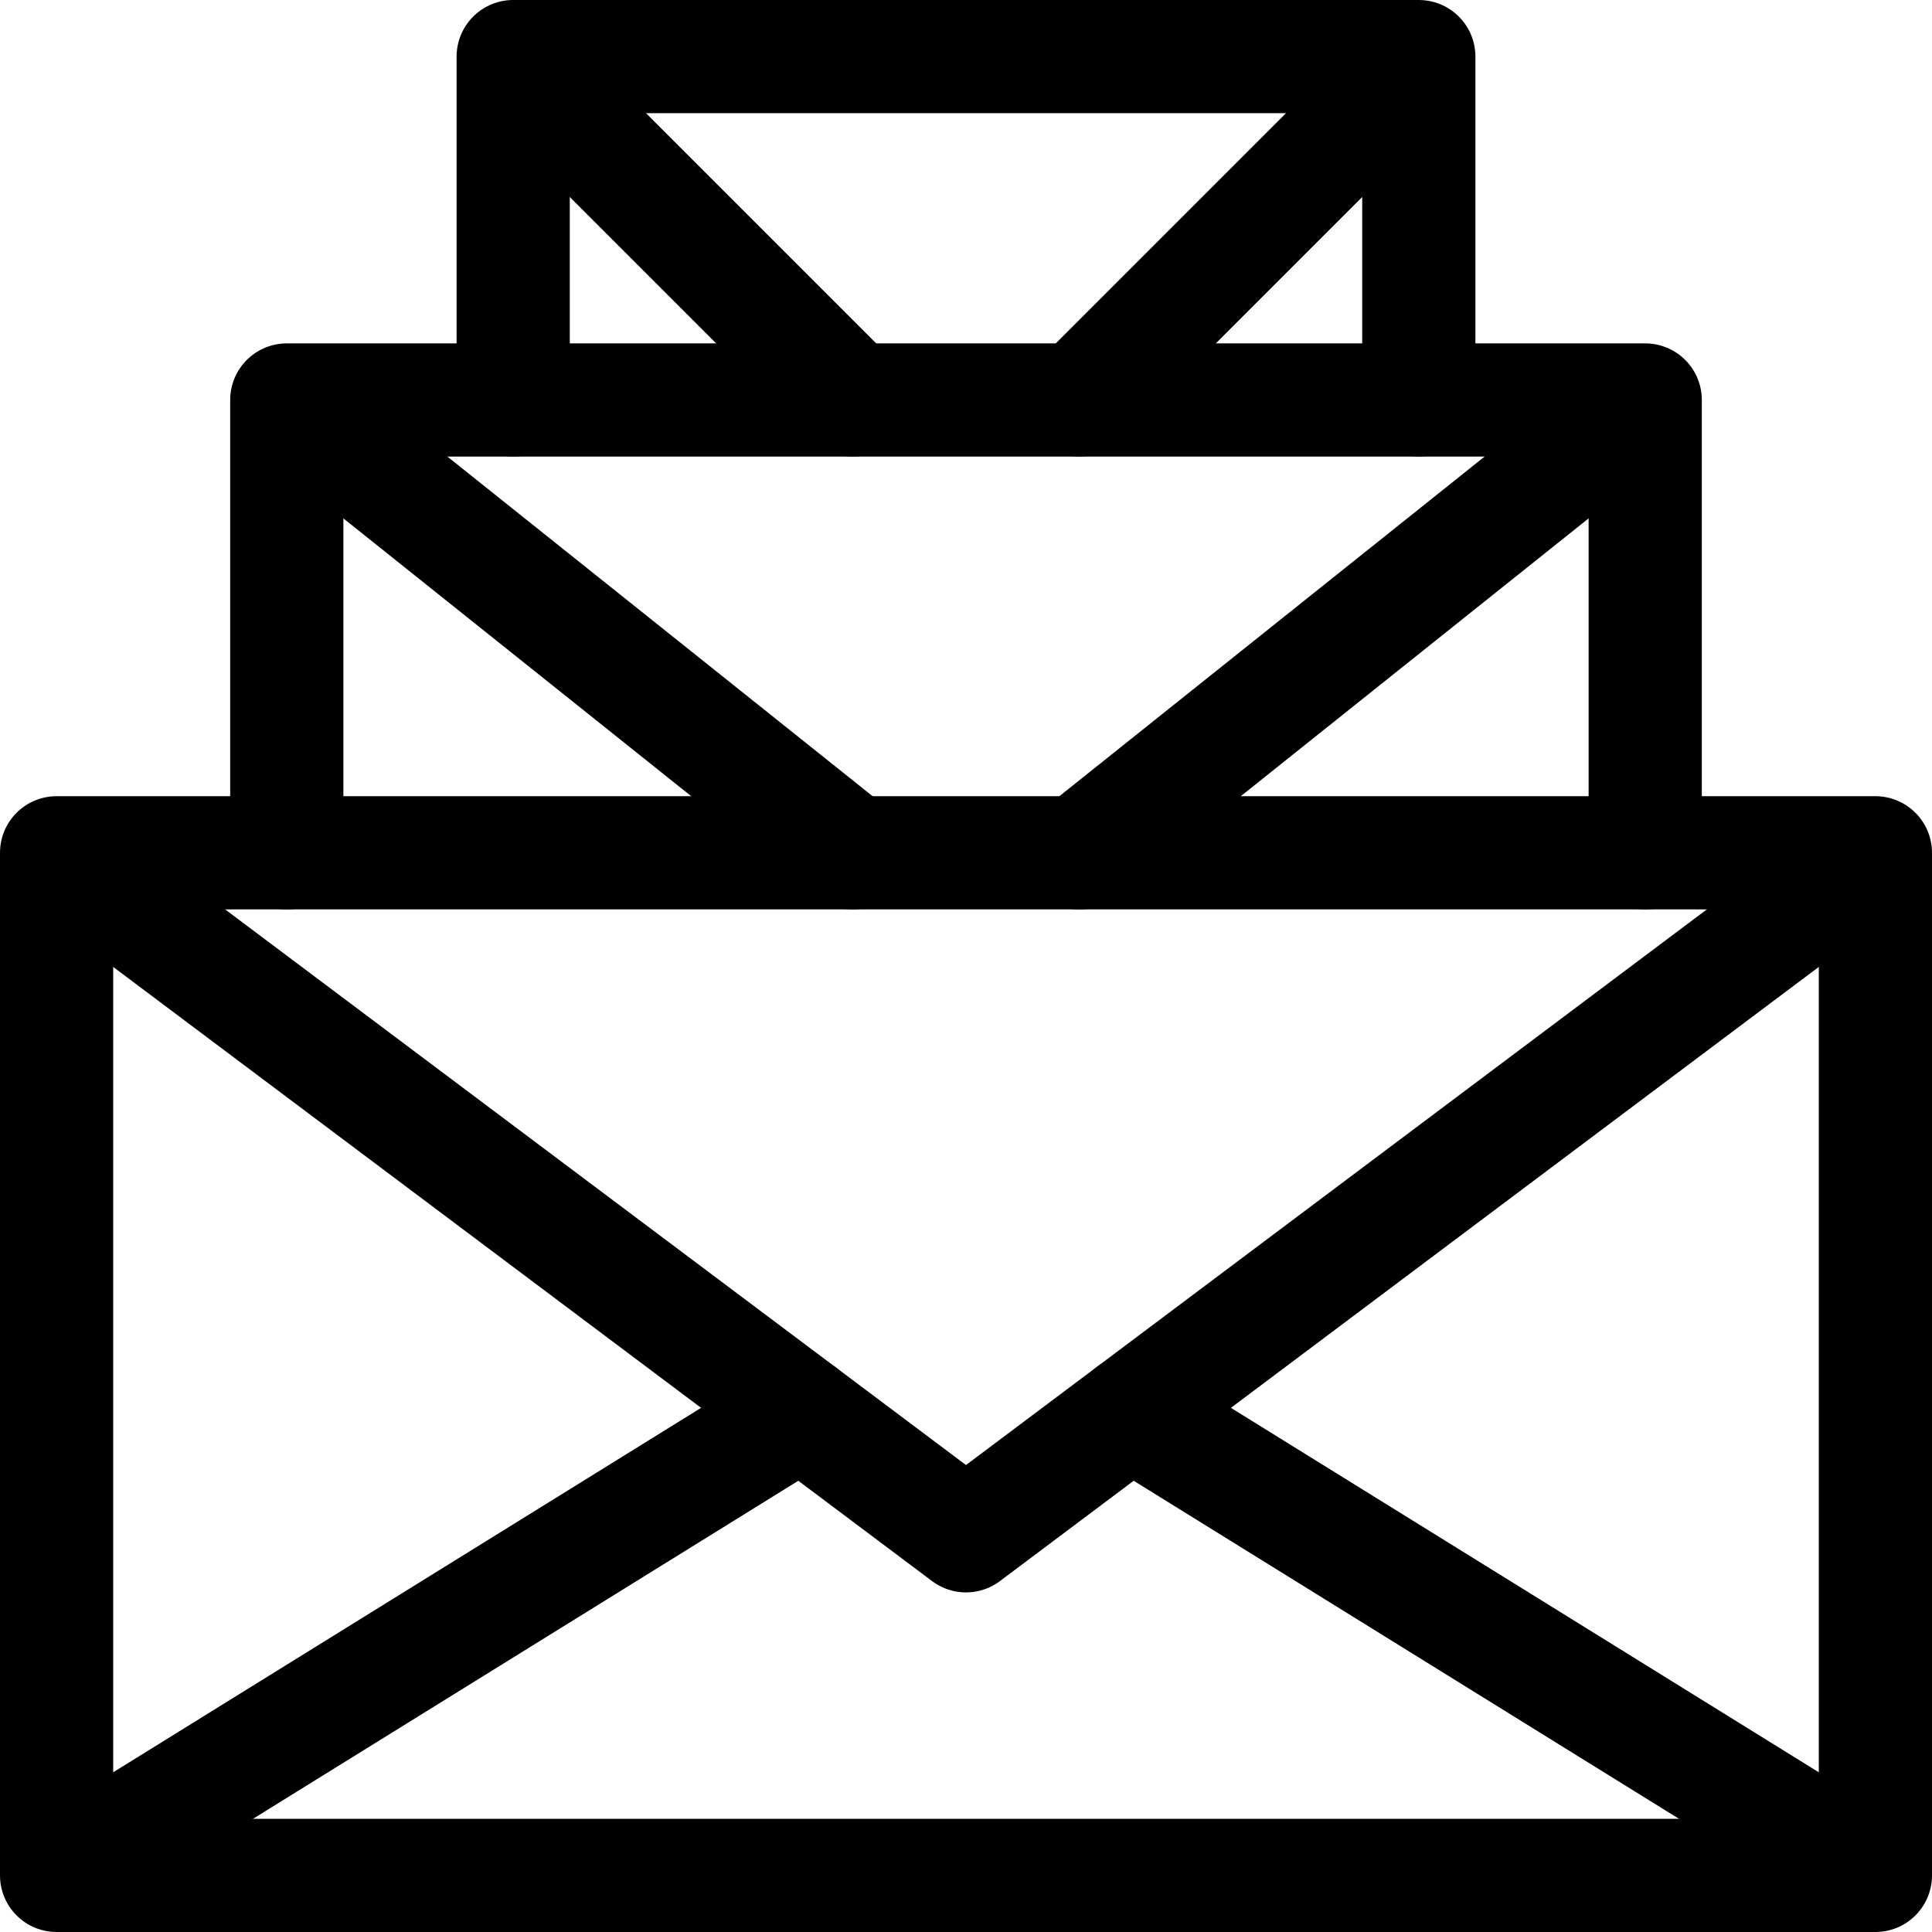
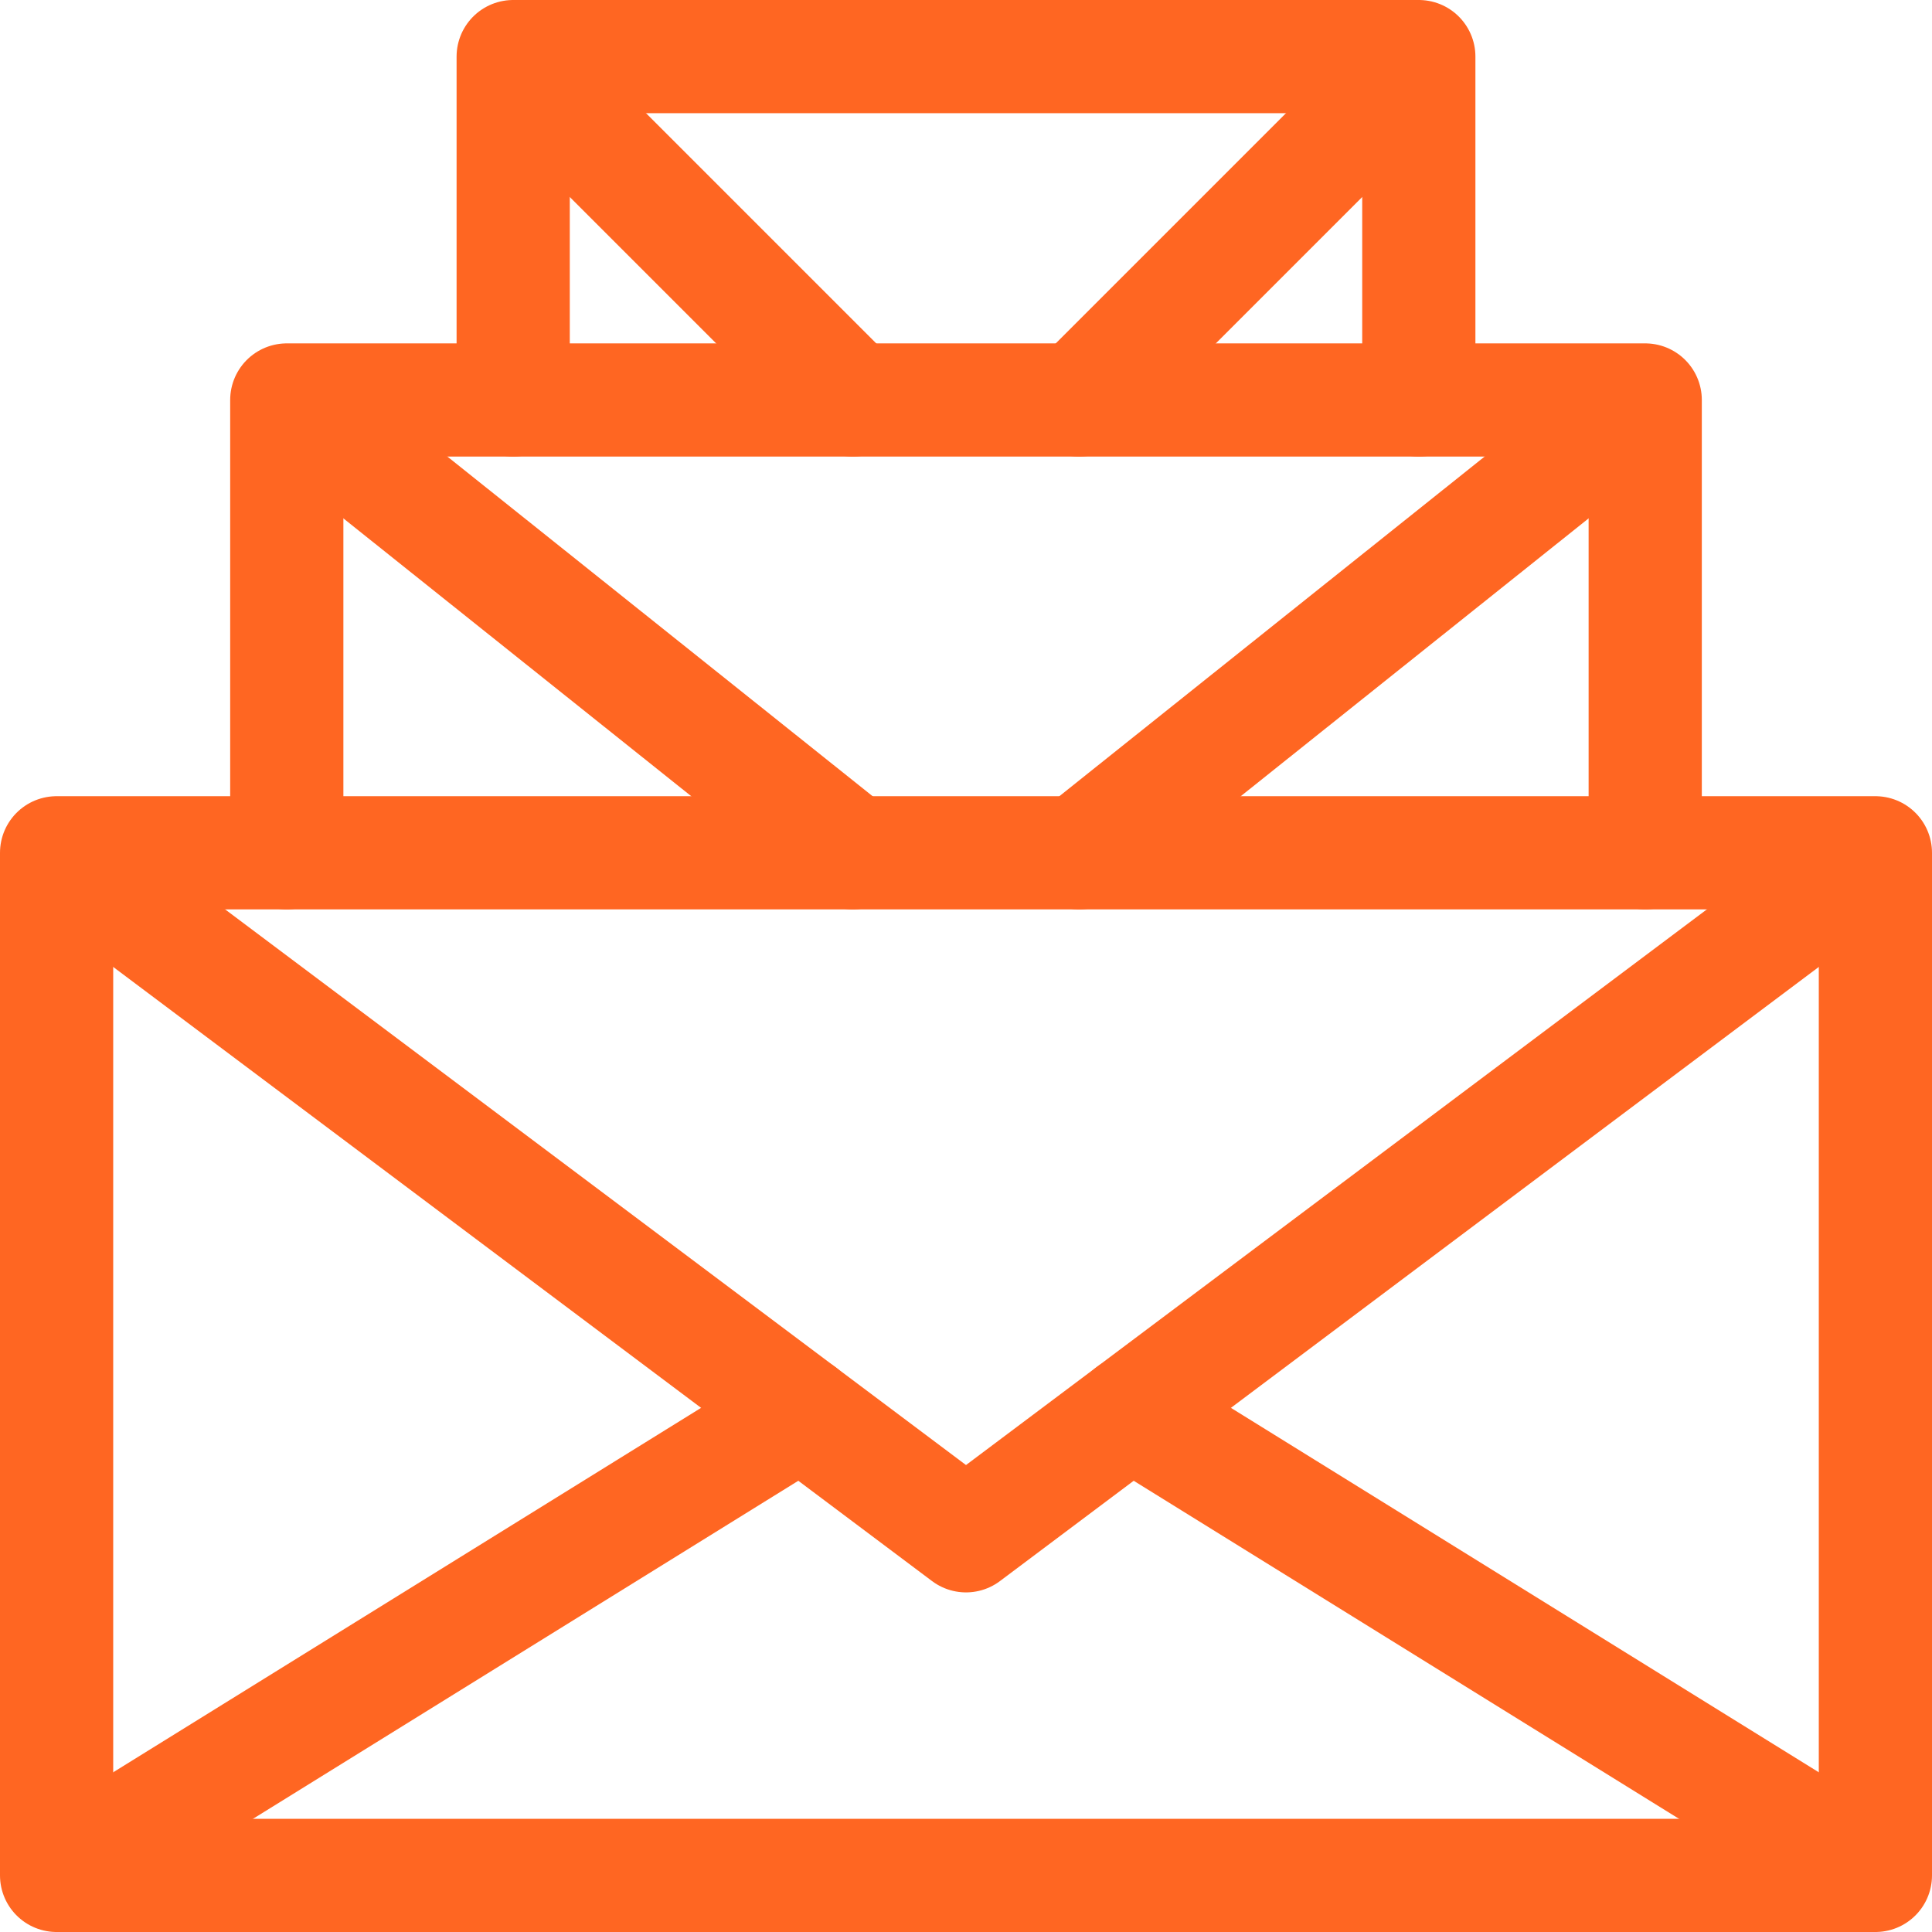
<svg xmlns="http://www.w3.org/2000/svg" height="682.667" viewBox="0 0 682.667 682.667" width="682.667">
-   <g style="fill:none;stroke:#000;stroke-width:30;stroke-linecap:round;stroke-linejoin:round;stroke-miterlimit:10" transform="matrix(1.333333 0 0 -1.333333 0 682.6667)">
-     <path d="m497 15h-482v271h482z" />
-     <path d="m0 0v120h360v-120" transform="translate(76 286)" />
-     <path d="m0 0v91h240v-91" transform="translate(136 406)" />
-     <path d="m0 0 149-119" transform="translate(77 405)" />
-     <path d="m0 0-149-119" transform="translate(435 405)" />
-     <path d="m0 0 89-89" transform="translate(137 495)" />
-     <path d="m0 0-89-89" transform="translate(375 495)" />
-     <path d="m0 0 240-180 240 180" transform="translate(16 285)" />
-     <path d="m0 0 196.363 121.727" transform="translate(16 16)" />
-     <path d="m0 0 196.363-121.727" transform="translate(299.6367 137.7271)" />
+   <g fill="none">
+     <path d="m0 0h682.667v682.667h-682.667z" />
+     <g stroke="#f62" stroke-linecap="round" stroke-linejoin="round" stroke-miterlimit="10" stroke-width="40">
+       <path d="m662.667 662.667h-642.667v-361.334h642.667z" />
+       <path d="m101.333 301.333v-160h480v160" />
+       <path d="m181.333 141.333v-121.333h320v121.333" />
+       <path d="m102.667 142.667 198.666 158.666" />
+       <path d="m580 142.667-198.667 158.666" />
+       <path d="m182.667 22.667 118.666 118.666" />
+       <path d="m500 22.667-118.667 118.666" />
+       <path d="m21.333 302.667 320 240 320-240" />
+       <path d="m21.333 661.333 261.818-162.302" />
+       <path d="m399.516 499.031 261.817 162.302" />
+     </g>
  </g>
</svg>
